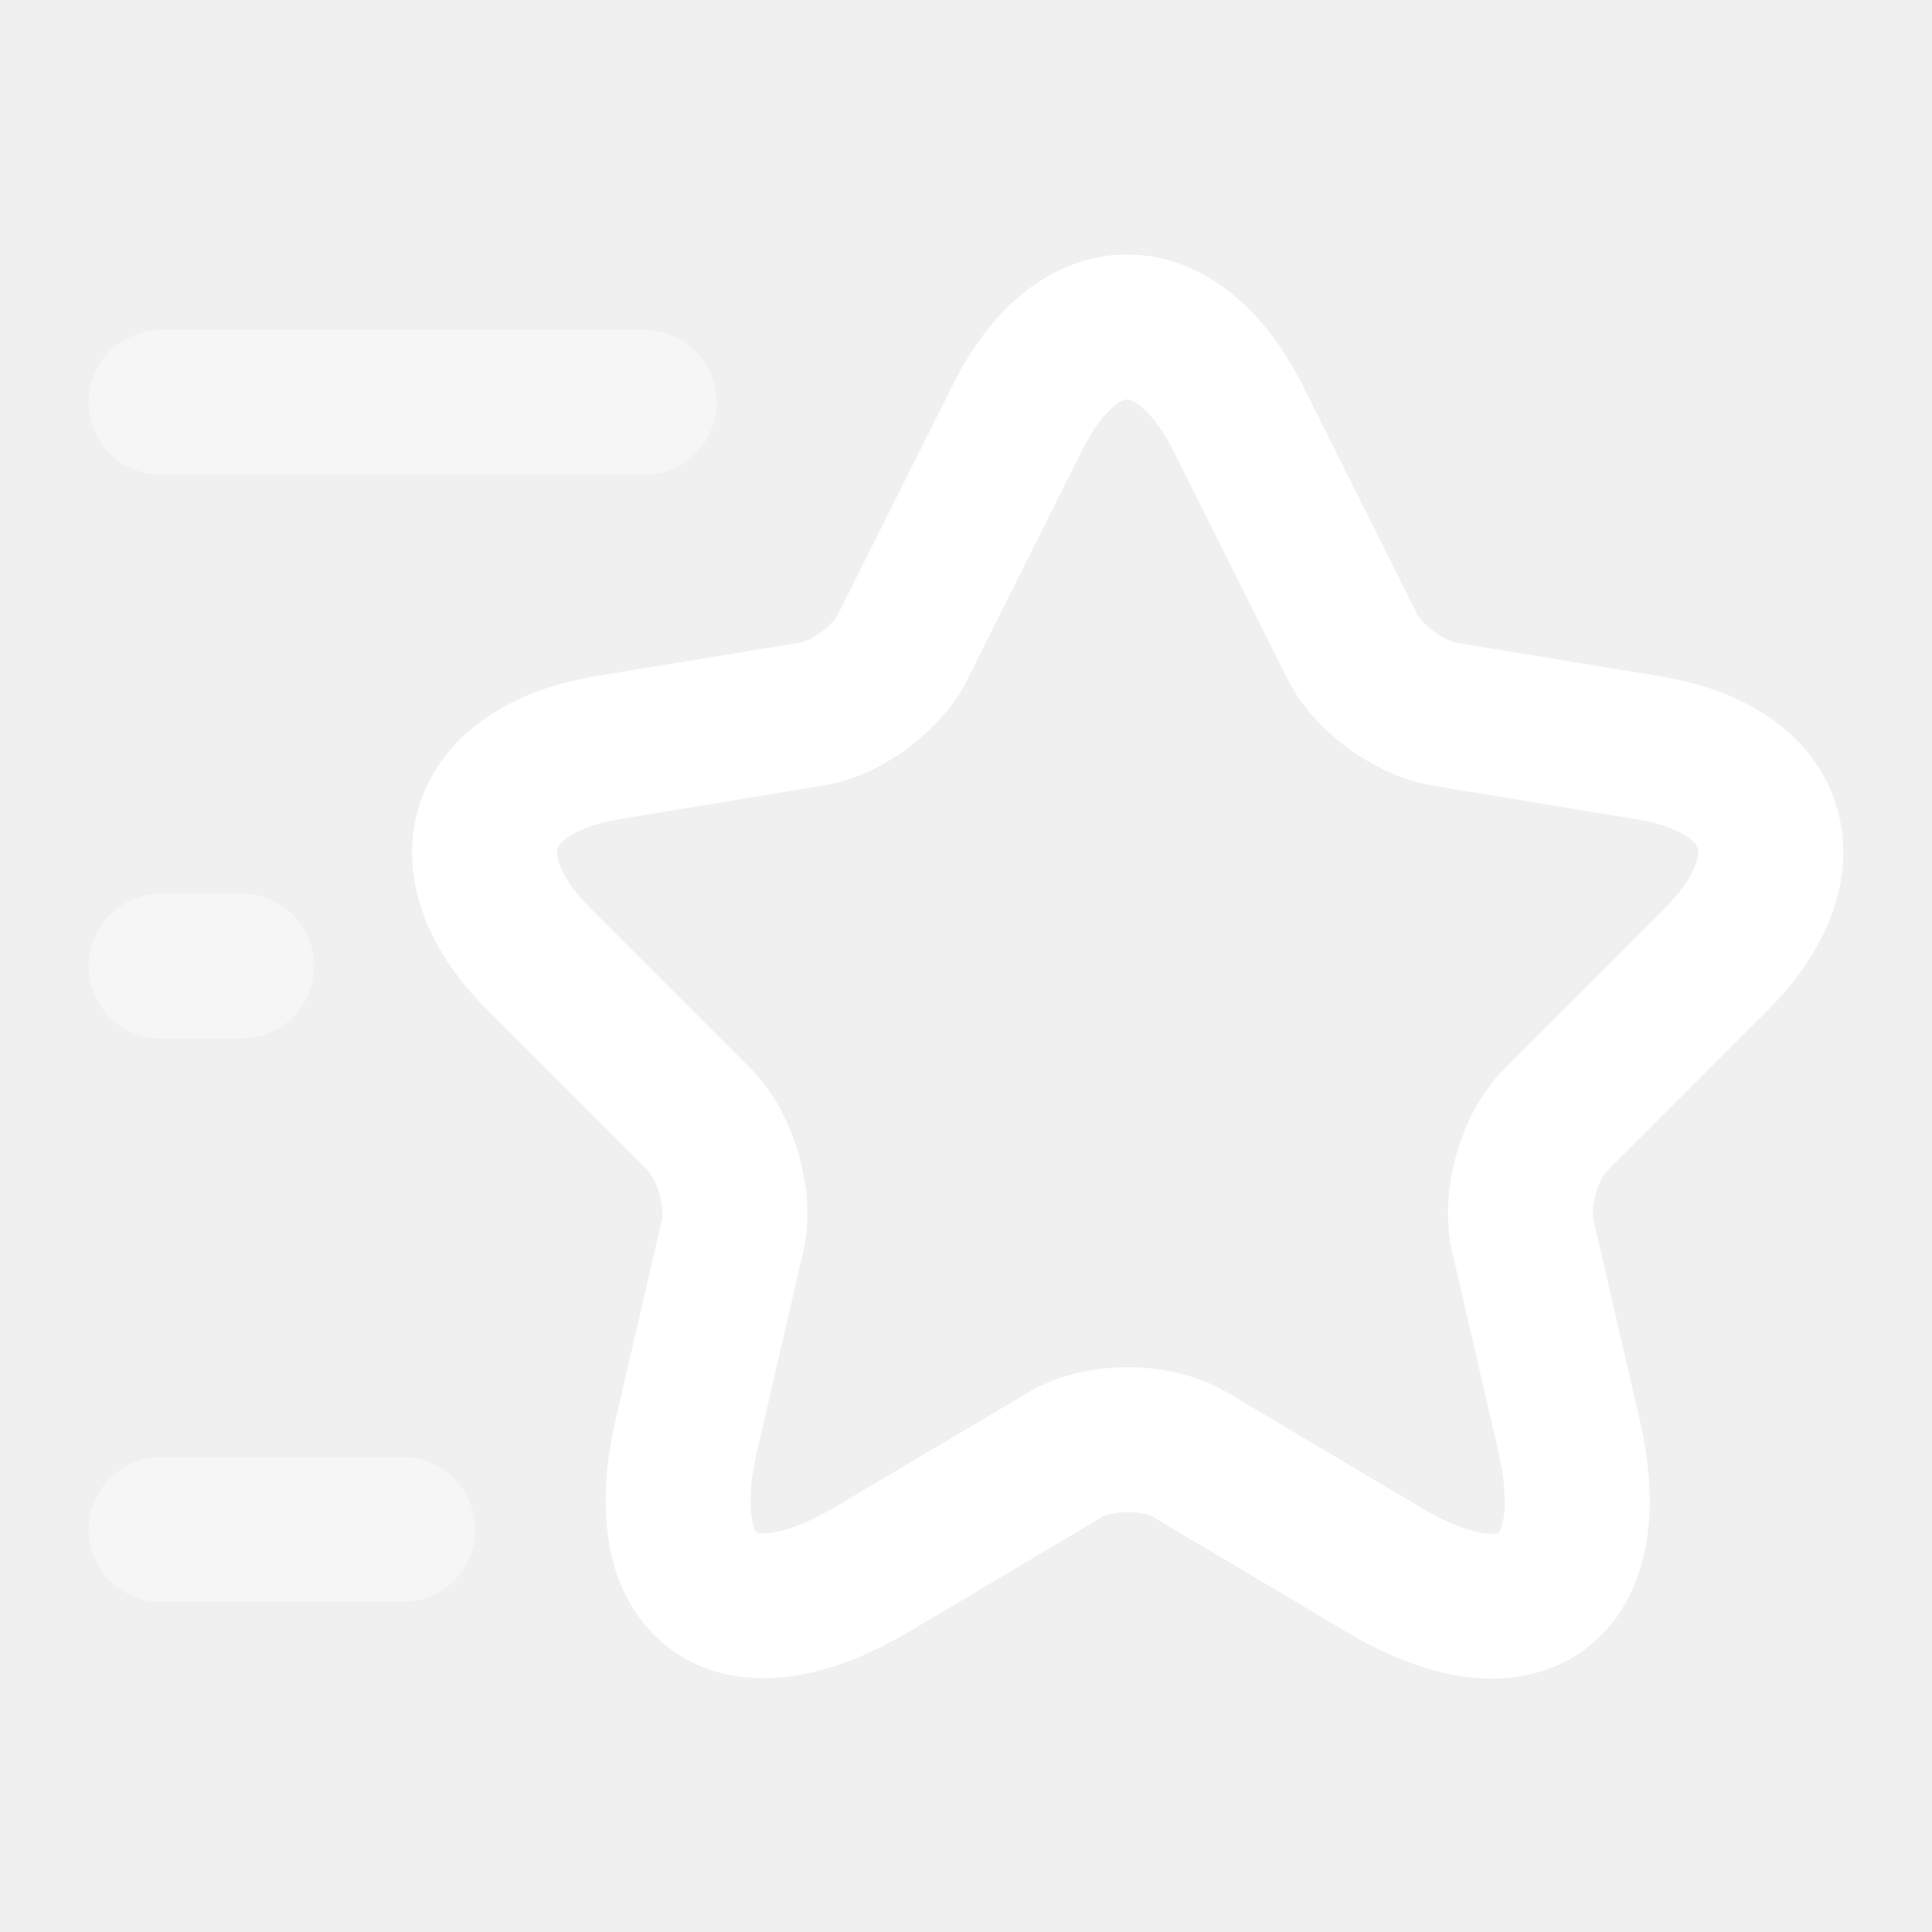
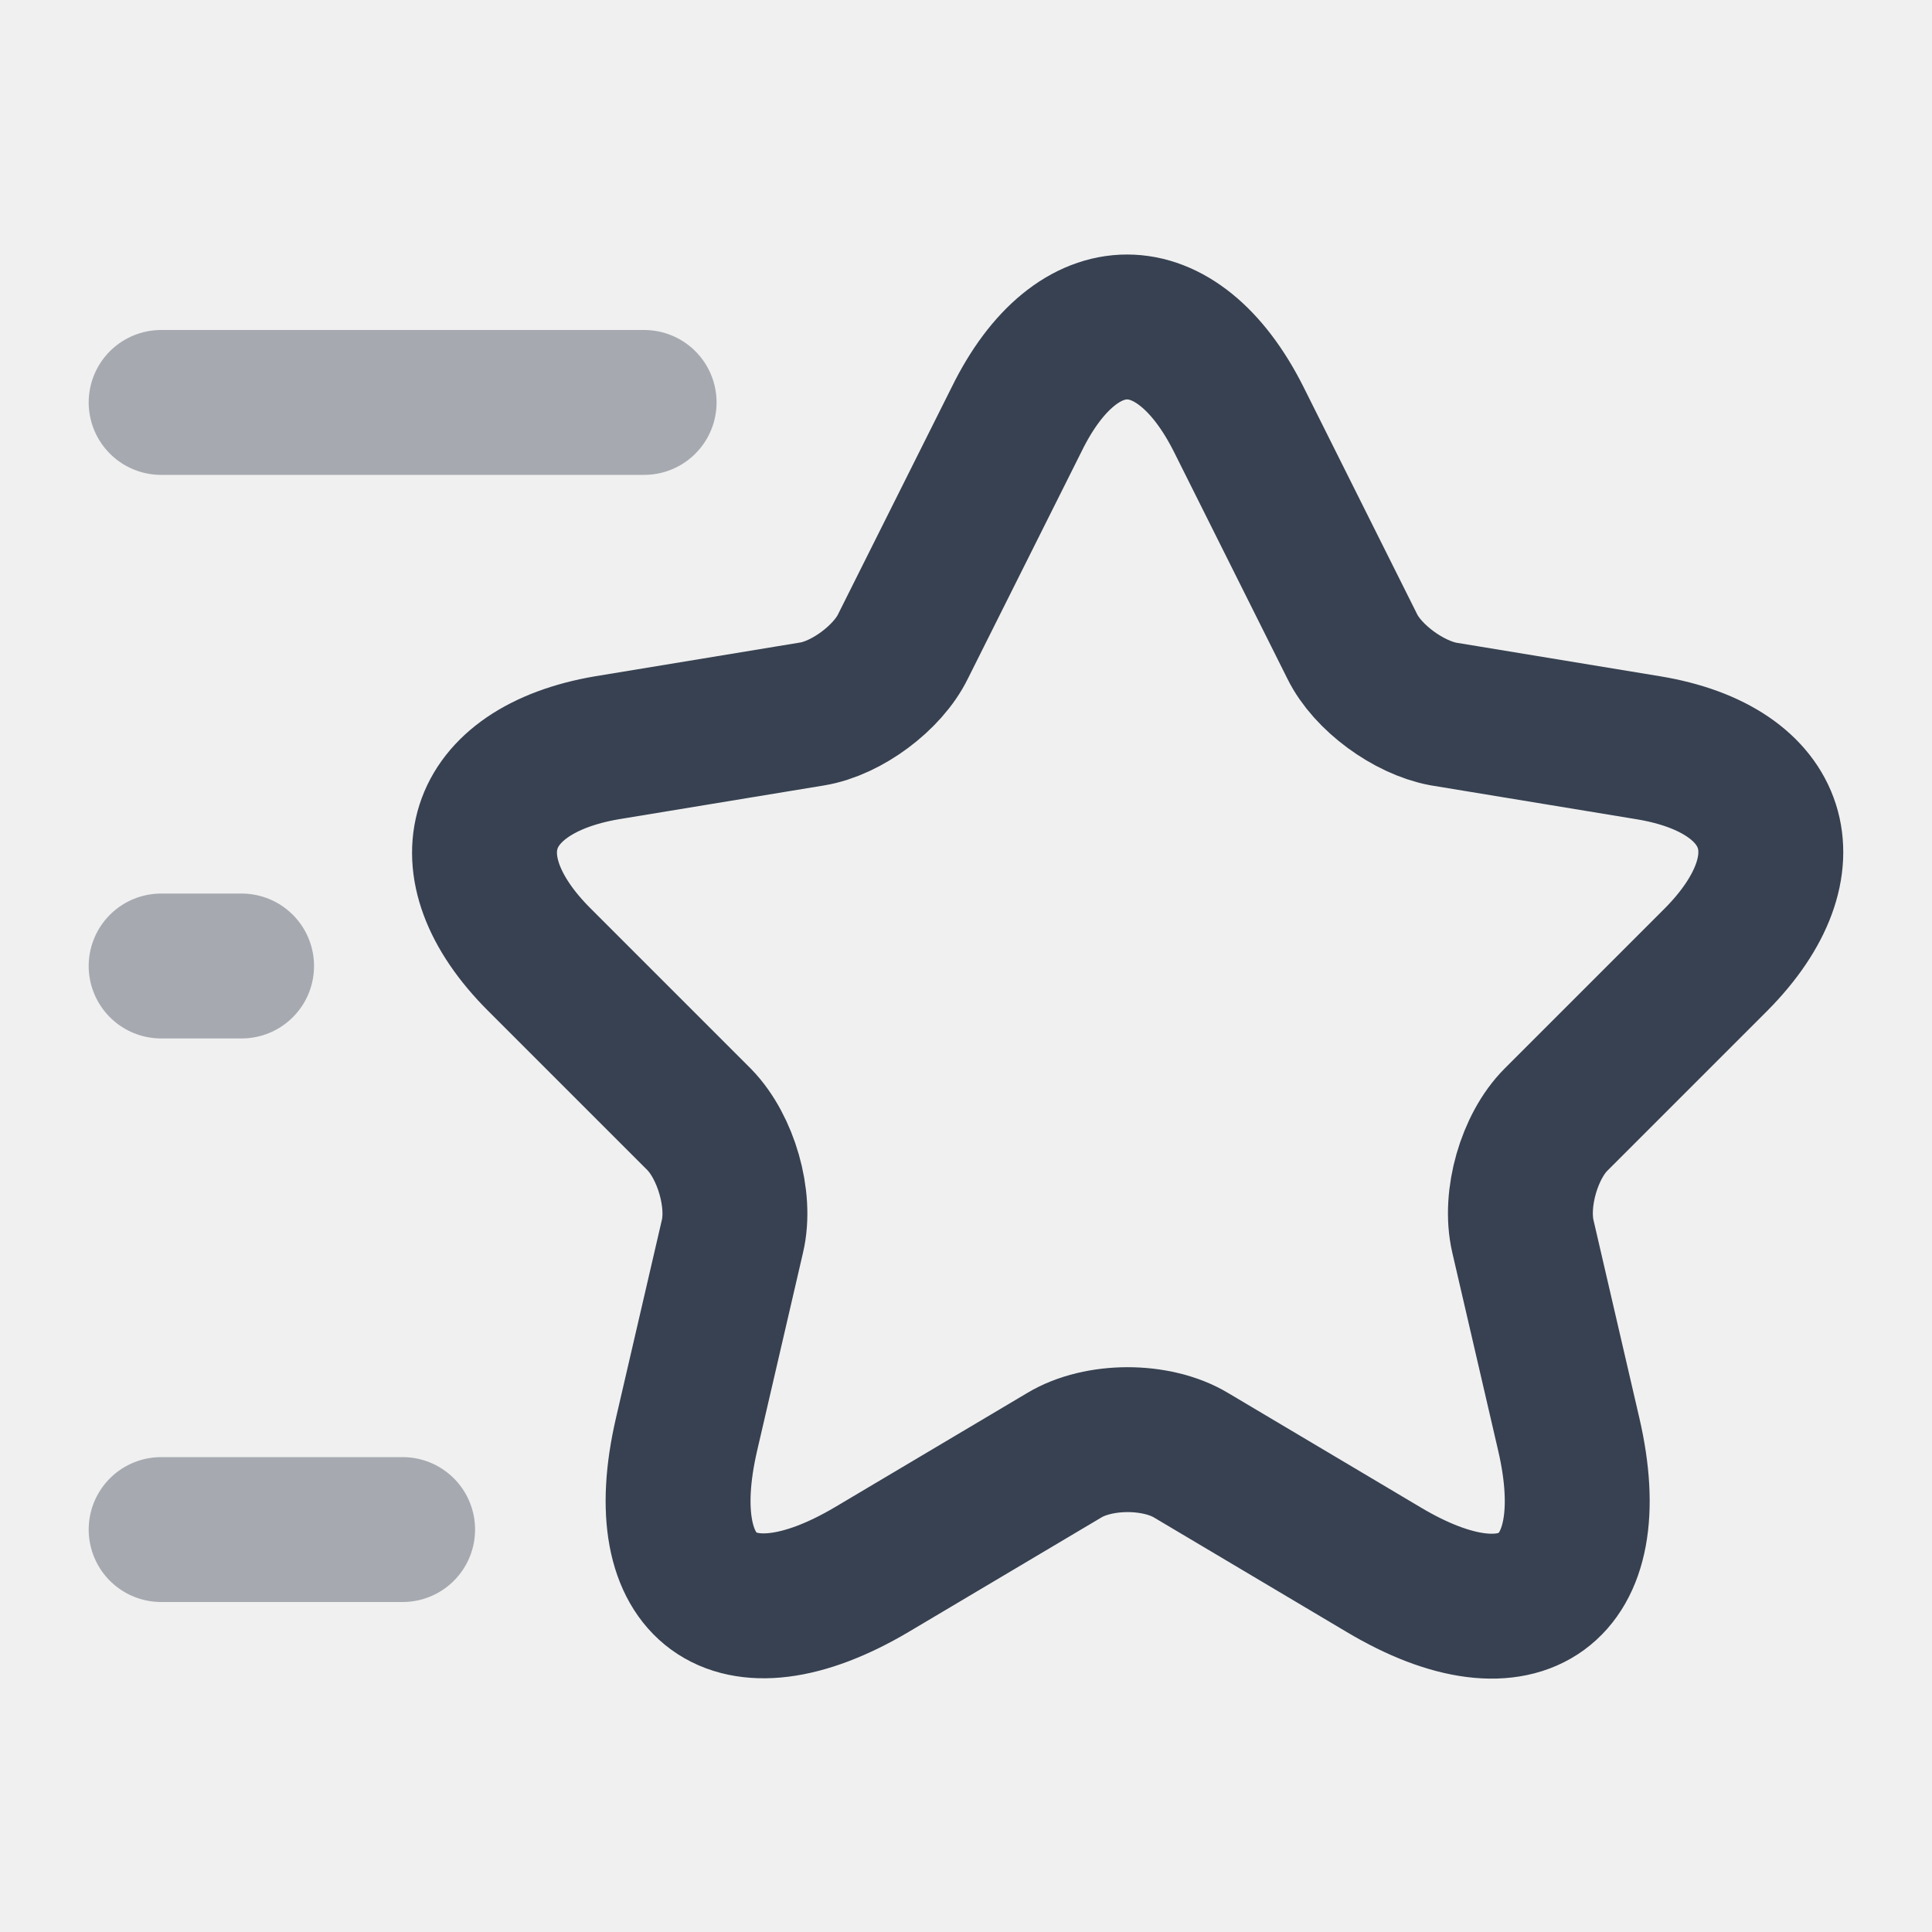
<svg xmlns="http://www.w3.org/2000/svg" width="20" height="20" viewBox="0 0 20 20" fill="none">
-   <path d="M12.823 4.341L13.998 6.691C14.157 7.016 14.582 7.324 14.94 7.391L17.065 7.741C18.424 7.966 18.74 8.949 17.765 9.933L16.107 11.591C15.832 11.866 15.674 12.408 15.765 12.799L16.24 14.849C16.615 16.466 15.748 17.099 14.323 16.249L12.332 15.066C11.973 14.849 11.373 14.849 11.015 15.066L9.023 16.249C7.598 17.091 6.732 16.466 7.107 14.849L7.582 12.799C7.673 12.416 7.515 11.874 7.24 11.591L5.582 9.933C4.607 8.958 4.923 7.974 6.282 7.741L8.407 7.391C8.765 7.333 9.19 7.016 9.348 6.691L10.524 4.341C11.149 3.066 12.182 3.066 12.823 4.341Z" stroke="white" stroke-width="1.5" stroke-linecap="round" stroke-linejoin="round" />
-   <path opacity="0.4" d="M6.668 4.166H1.668" stroke="white" stroke-width="1.5" stroke-linecap="round" stroke-linejoin="round" />
-   <path opacity="0.4" d="M4.168 15.834H1.668" stroke="white" stroke-width="1.5" stroke-linecap="round" stroke-linejoin="round" />
-   <path opacity="0.4" d="M2.501 10H1.668" stroke="white" stroke-width="1.5" stroke-linecap="round" stroke-linejoin="round" />
+   <path d="M12.823 4.341L13.998 6.691C14.157 7.016 14.582 7.324 14.94 7.391L17.065 7.741C18.424 7.966 18.74 8.949 17.765 9.933L16.107 11.591C15.832 11.866 15.674 12.408 15.765 12.799L16.24 14.849C16.615 16.466 15.748 17.099 14.323 16.249L12.332 15.066C11.973 14.849 11.373 14.849 11.015 15.066L9.023 16.249C7.598 17.091 6.732 16.466 7.107 14.849L7.582 12.799C7.673 12.416 7.515 11.874 7.24 11.591L5.582 9.933C4.607 8.958 4.923 7.974 6.282 7.741L8.407 7.391C8.765 7.333 9.19 7.016 9.348 6.691L10.524 4.341C11.149 3.066 12.182 3.066 12.823 4.341Z" stroke="#374151" stroke-width="1.5" stroke-linecap="round" stroke-linejoin="round" />
+   <path opacity="0.4" d="M6.668 4.166H1.668" stroke="#374151" stroke-width="1.5" stroke-linecap="round" stroke-linejoin="round" />
+   <path opacity="0.4" d="M4.168 15.834H1.668" stroke="#374151" stroke-width="1.5" stroke-linecap="round" stroke-linejoin="round" />
+   <path opacity="0.4" d="M2.501 10H1.668" stroke="#374151" stroke-width="1.5" stroke-linecap="round" stroke-linejoin="round" />
</svg>
